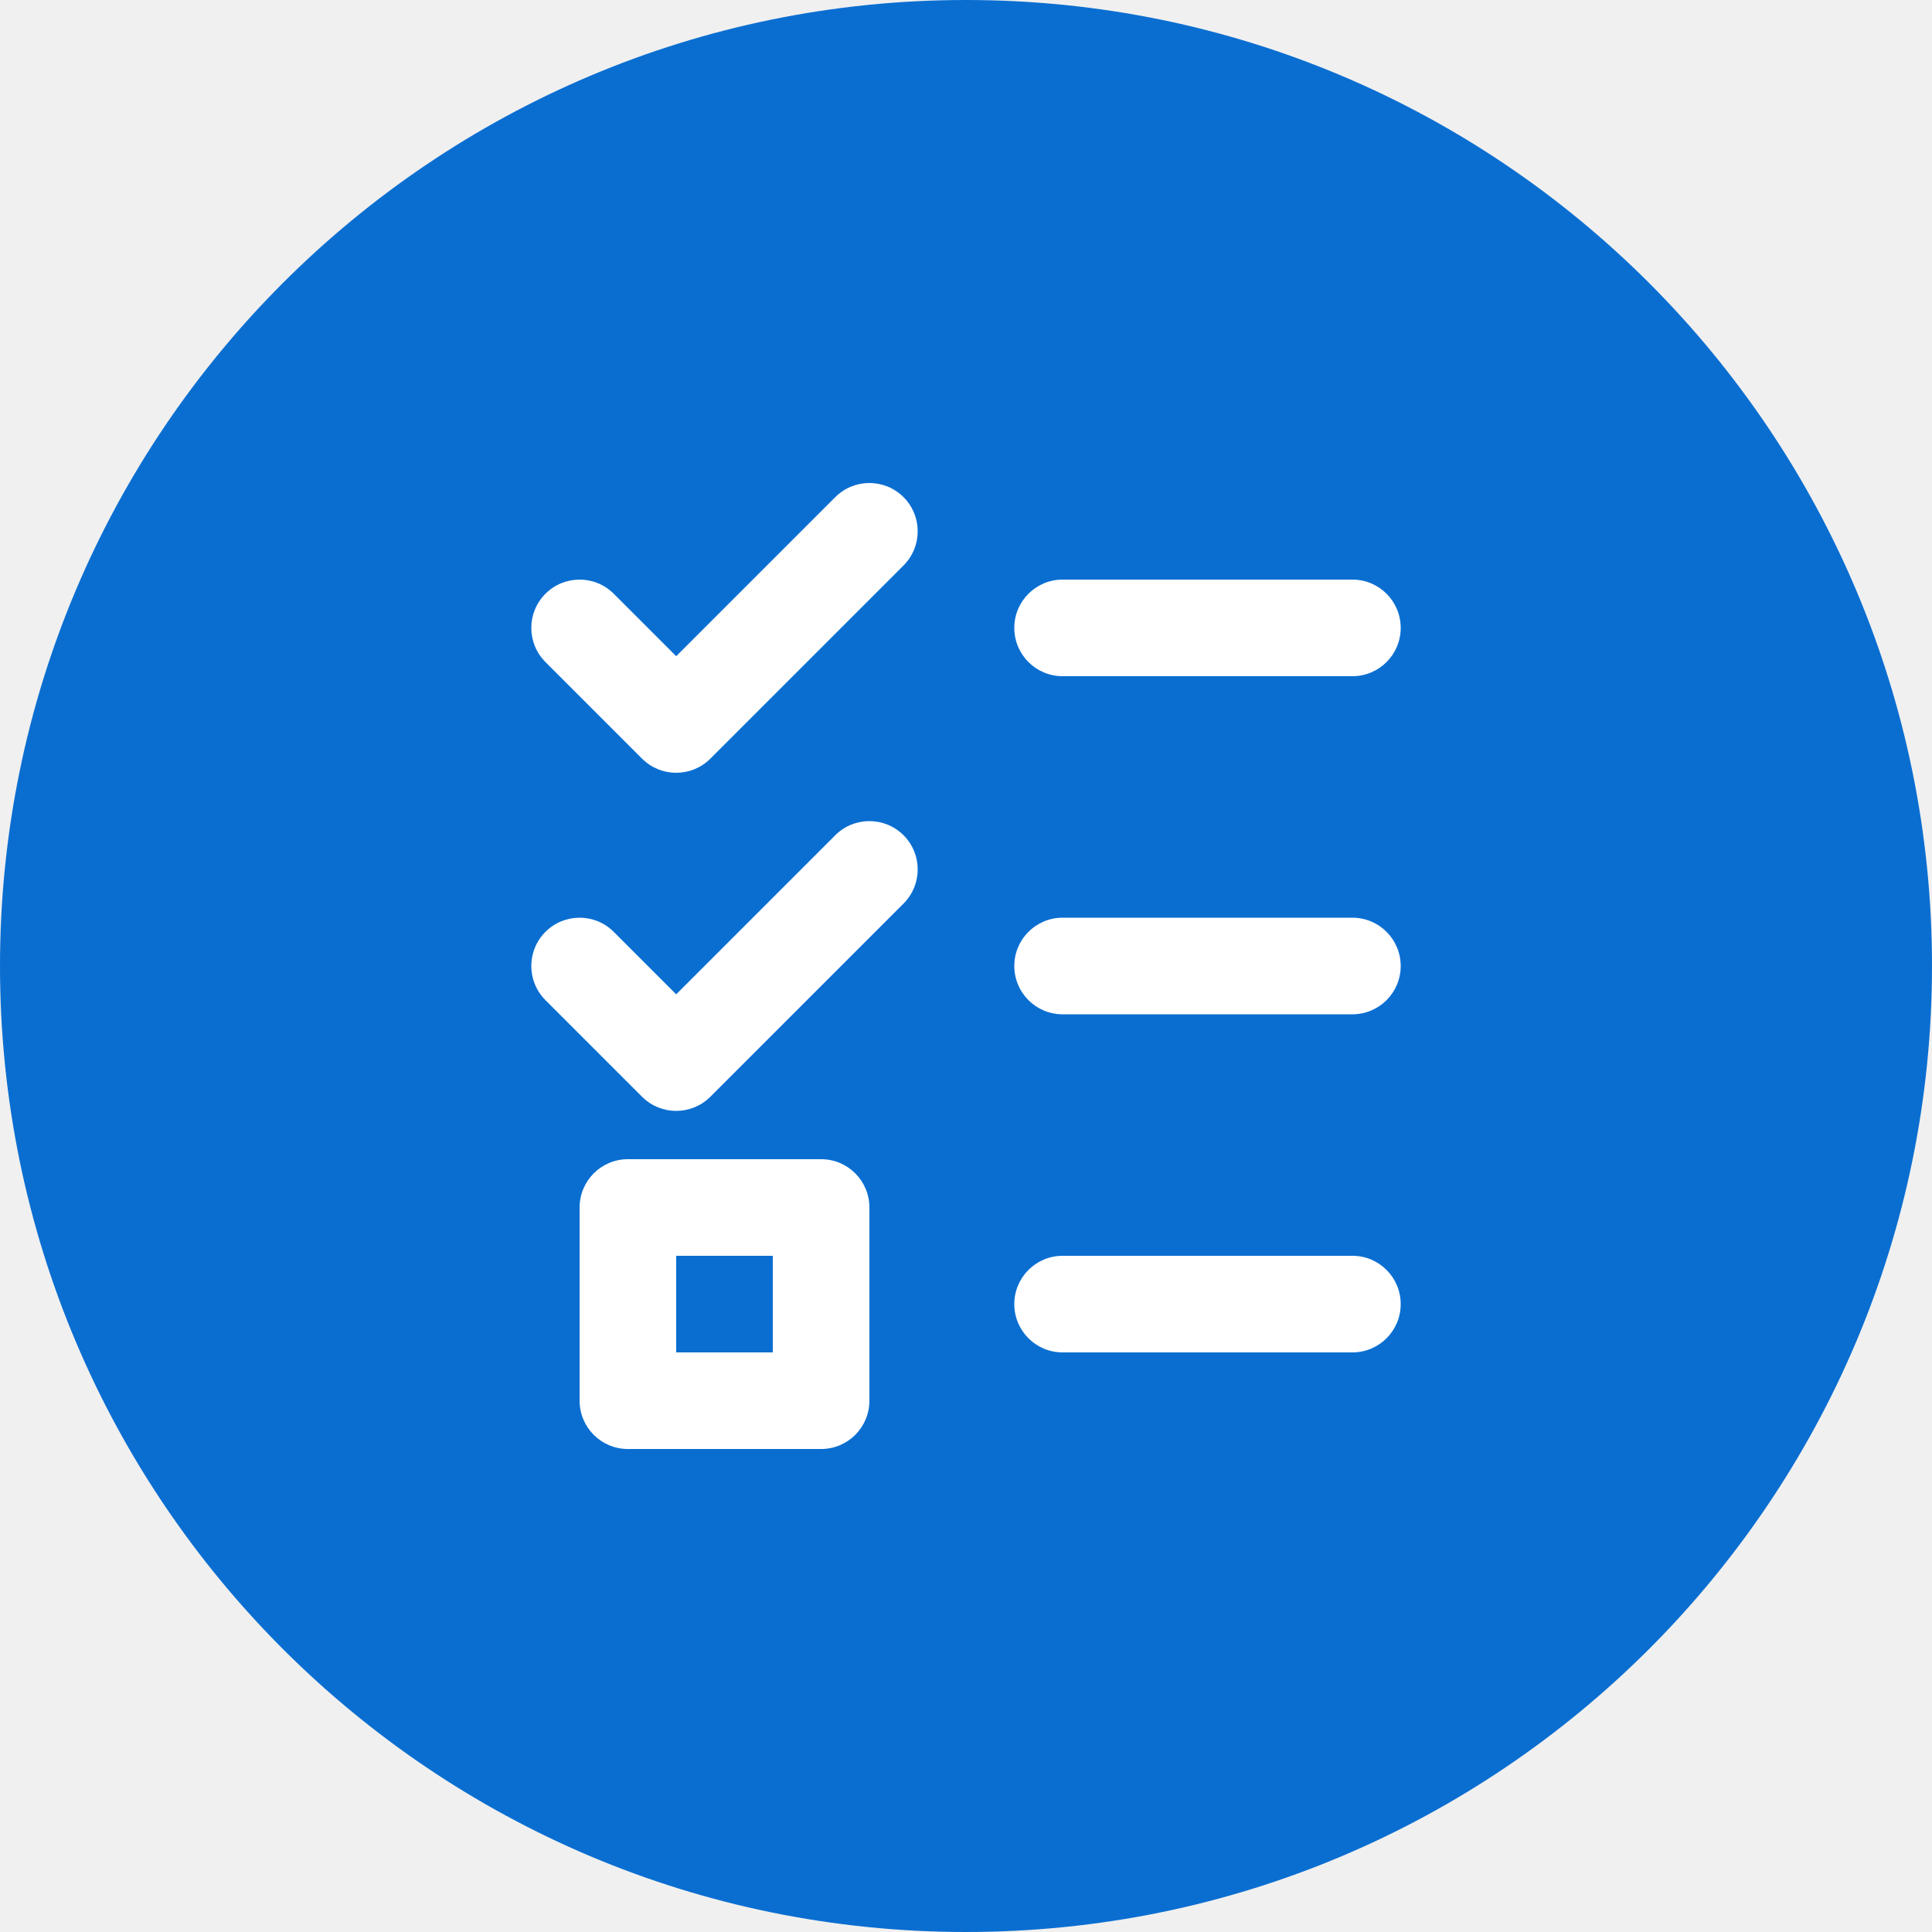
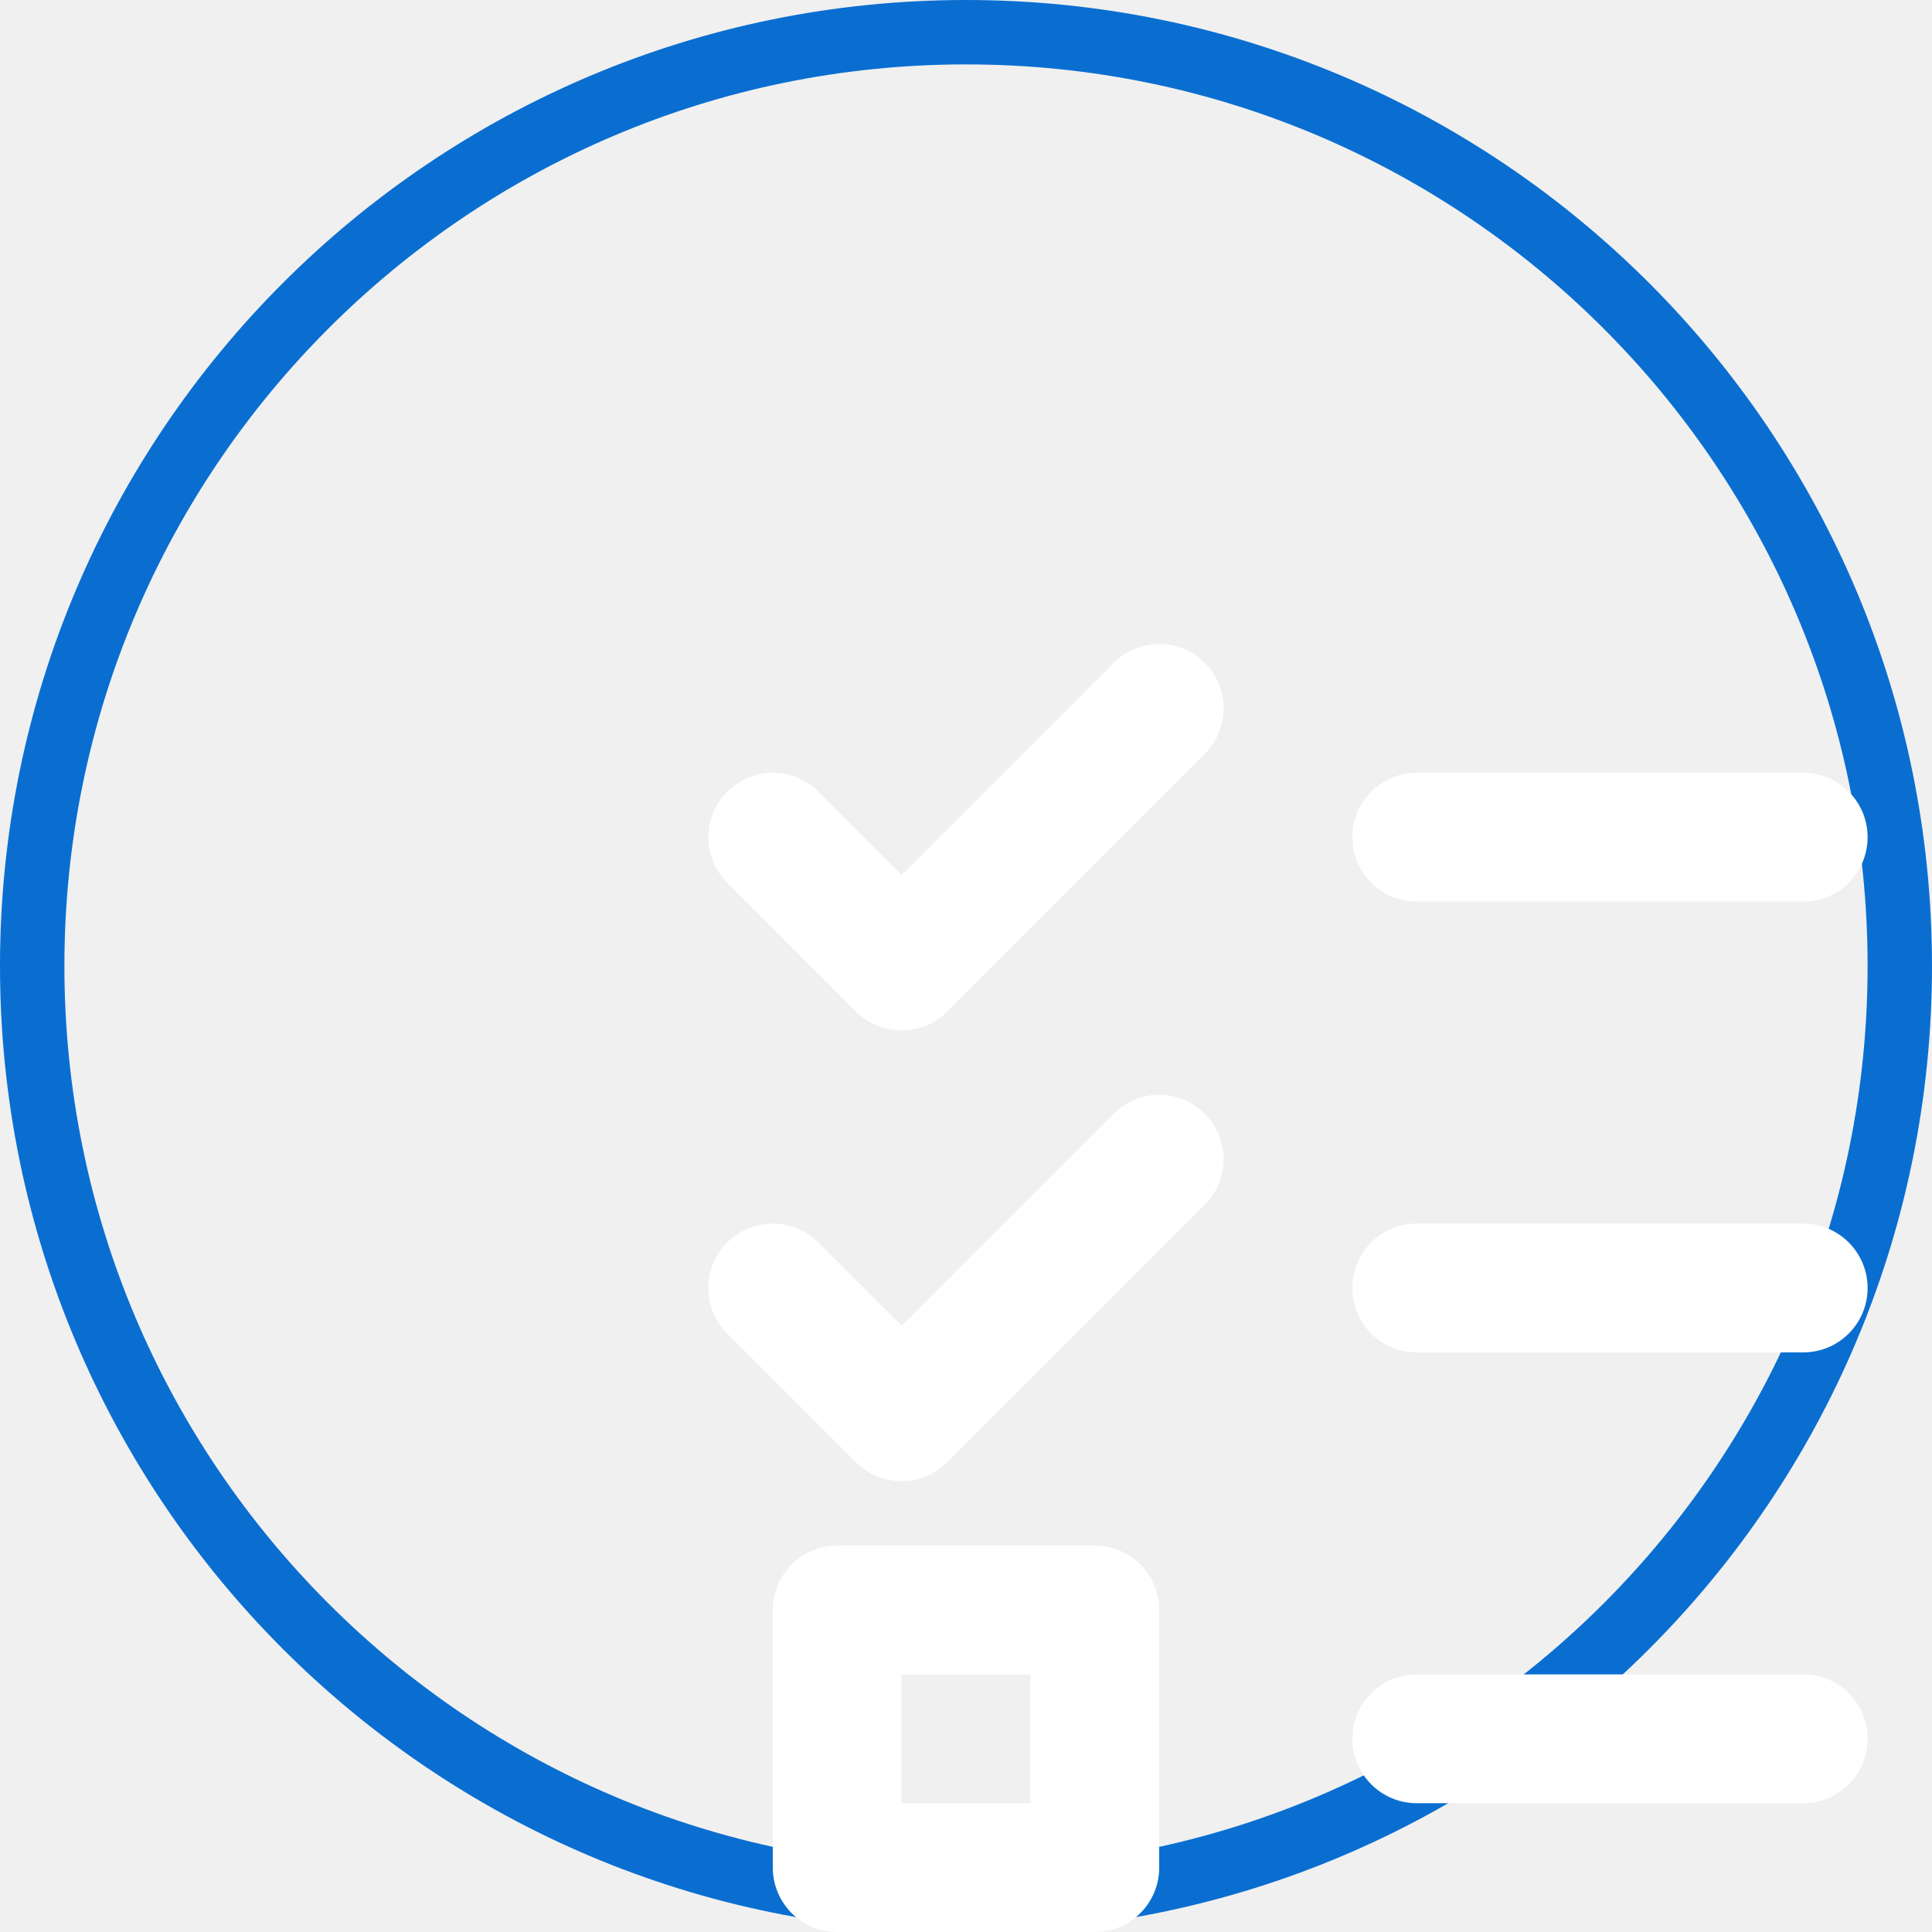
- <svg xmlns="http://www.w3.org/2000/svg" width="80" height="80" viewBox="0 0 80 80" fill="none">
-   <circle cx="40" cy="40" r="40" fill="#0A6ED1" />
+ <svg xmlns="http://www.w3.org/2000/svg" width="60" height="60" viewBox="0 0 60 60" fill="none">
+   <circle cx="30" cy="30" r="29" stroke="#0A6ED1" stroke-width="2" />
  <path fill-rule="evenodd" clip-rule="evenodd" d="M24 50C24 48.895 24.895 48 26 48H34C35.105 48 36 48.895 36 50V58C36 59.105 35.105 60 34 60H26C24.895 60 24 59.105 24 58V50ZM28 52V56H32V52H28Z" fill="white" />
  <path fill-rule="evenodd" clip-rule="evenodd" d="M37.414 34.586C38.195 35.367 38.195 36.633 37.414 37.414L29.414 45.414C28.633 46.195 27.367 46.195 26.586 45.414L22.586 41.414C21.805 40.633 21.805 39.367 22.586 38.586C23.367 37.805 24.633 37.805 25.414 38.586L28 41.172L34.586 34.586C35.367 33.805 36.633 33.805 37.414 34.586Z" fill="white" />
  <path fill-rule="evenodd" clip-rule="evenodd" d="M37.414 20.586C38.195 21.367 38.195 22.633 37.414 23.414L29.414 31.414C28.633 32.195 27.367 32.195 26.586 31.414L22.586 27.414C21.805 26.633 21.805 25.367 22.586 24.586C23.367 23.805 24.633 23.805 25.414 24.586L28 27.172L34.586 20.586C35.367 19.805 36.633 19.805 37.414 20.586Z" fill="white" />
  <path fill-rule="evenodd" clip-rule="evenodd" d="M42 26C42 24.895 42.895 24 44 24H56C57.105 24 58 24.895 58 26C58 27.105 57.105 28 56 28H44C42.895 28 42 27.105 42 26Z" fill="white" />
  <path fill-rule="evenodd" clip-rule="evenodd" d="M42 40C42 38.895 42.895 38 44 38H56C57.105 38 58 38.895 58 40C58 41.105 57.105 42 56 42H44C42.895 42 42 41.105 42 40Z" fill="white" />
  <path fill-rule="evenodd" clip-rule="evenodd" d="M42 54C42 52.895 42.895 52 44 52H56C57.105 52 58 52.895 58 54C58 55.105 57.105 56 56 56H44C42.895 56 42 55.105 42 54Z" fill="white" />
</svg>
